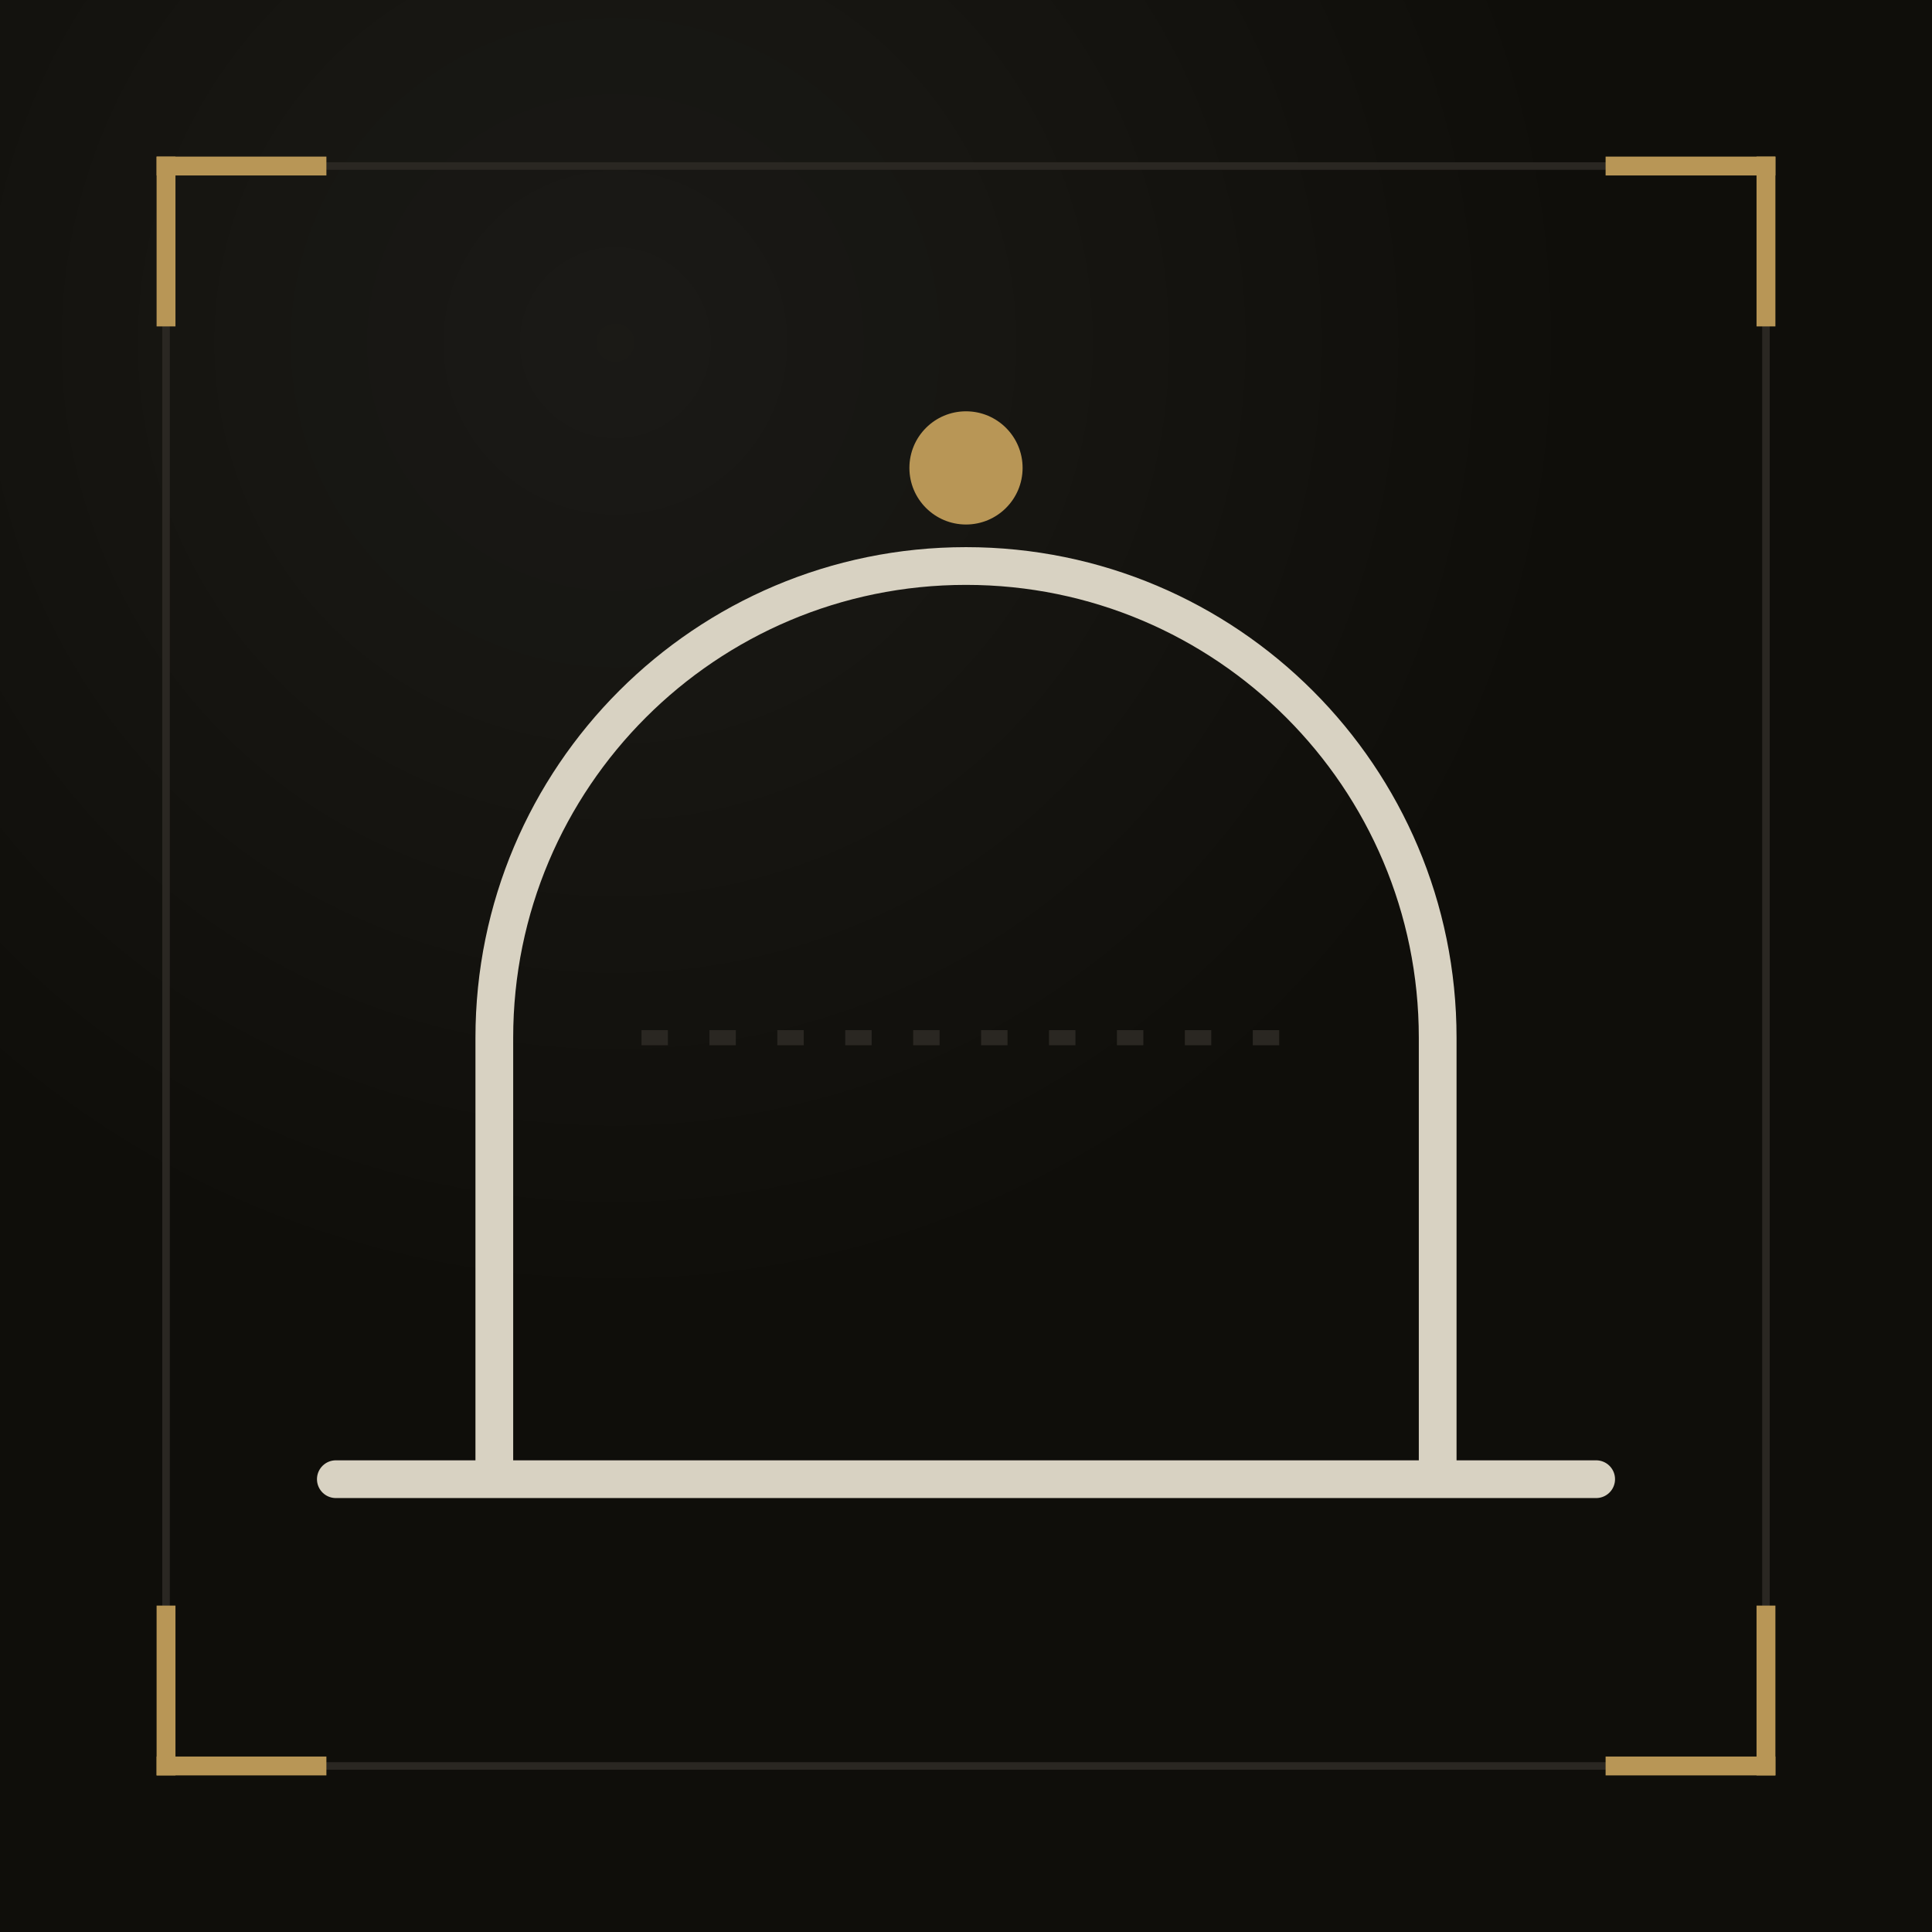
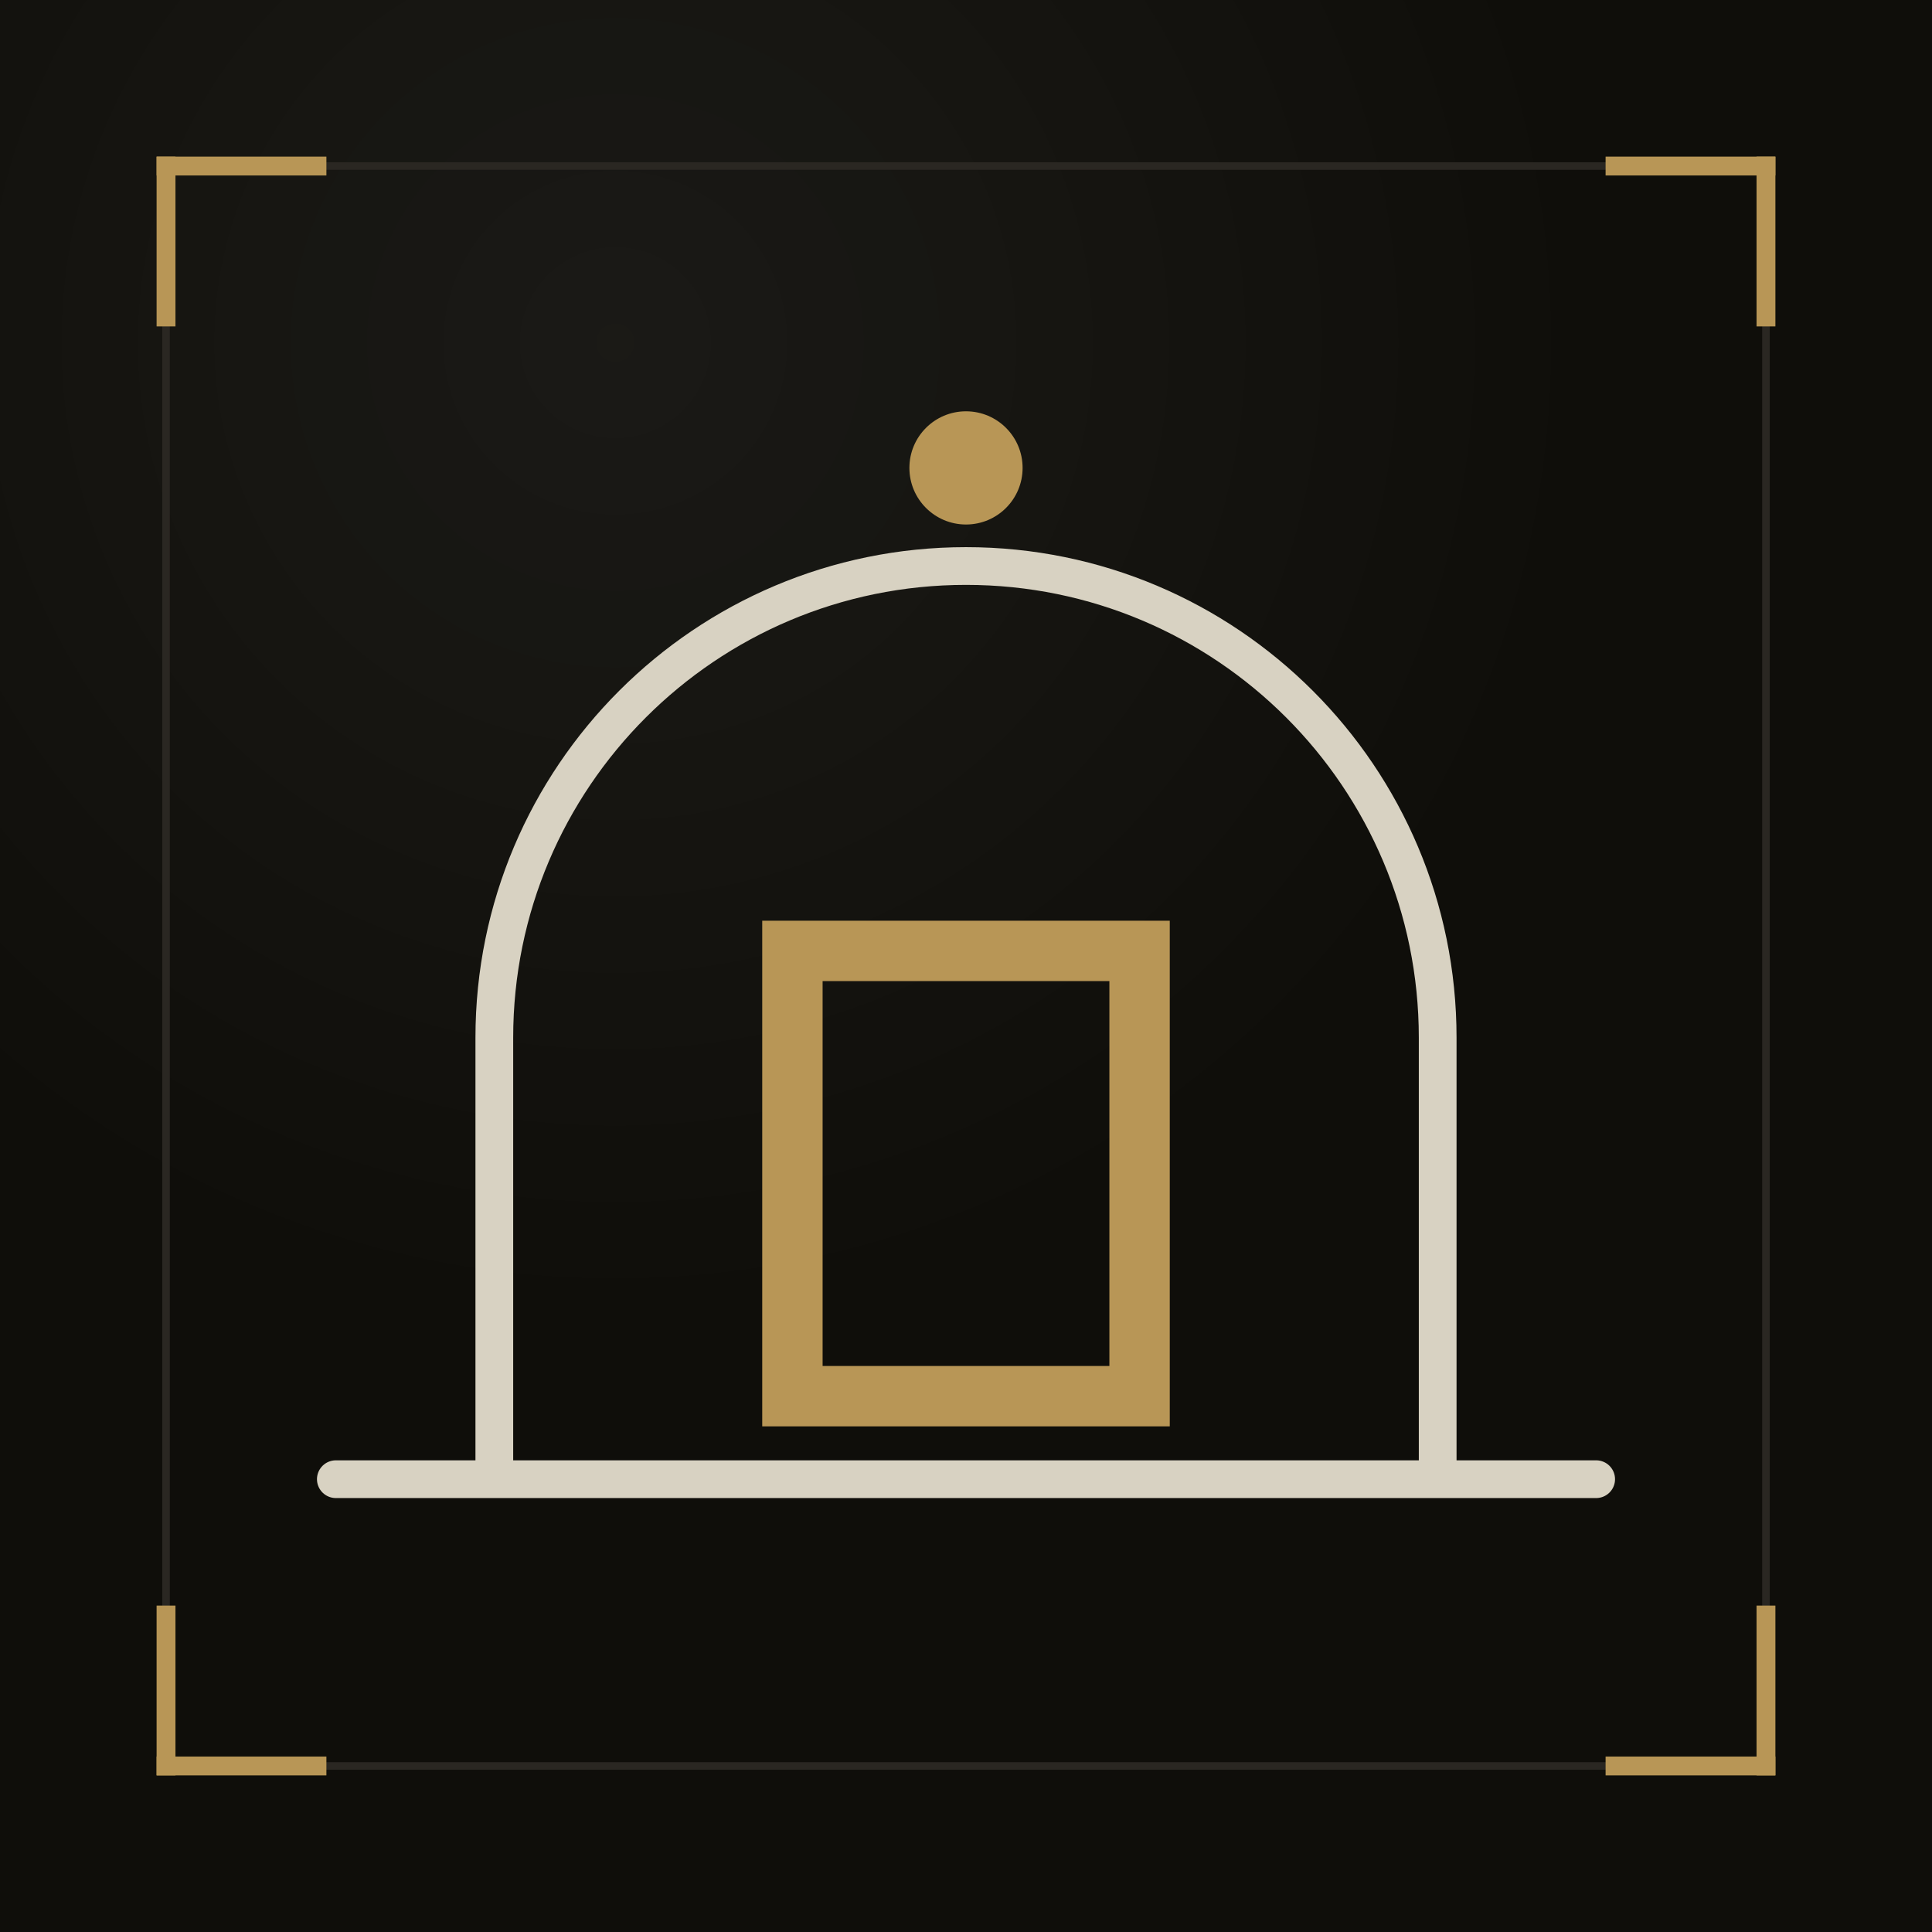
<svg xmlns="http://www.w3.org/2000/svg" viewBox="0 0 512 512" width="512" height="512">
  <defs>
    <radialGradient id="glow" cx="32%" cy="18%">
      <stop offset="0" stop-color="#ffffff" stop-opacity="0.05" />
      <stop offset="1" stop-color="#ffffff" stop-opacity="0" />
    </radialGradient>
  </defs>
  <rect width="512" height="512" fill="#0f0e0a" />
  <rect width="512" height="512" fill="url(#glow)" />
  <rect x="44" y="44" width="424" height="424" fill="none" stroke="#2a2722" stroke-width="2" />
  <g stroke="#b89656" stroke-width="5" stroke-linecap="square">
    <line x1="44" y1="44" x2="84" y2="44" />
    <line x1="44" y1="44" x2="44" y2="84" />
    <line x1="468" y1="44" x2="428" y2="44" />
    <line x1="468" y1="44" x2="468" y2="84" />
    <line x1="44" y1="468" x2="84" y2="468" />
    <line x1="44" y1="468" x2="44" y2="428" />
    <line x1="468" y1="468" x2="428" y2="468" />
    <line x1="468" y1="468" x2="468" y2="428" />
  </g>
  <path d="M131 392 V275 A125 125 0 0 1 381 275 V392" fill="none" stroke="#d8d2c2" stroke-width="10" stroke-linejoin="round" />
  <line x1="89" y1="392" x2="423" y2="392" stroke="#d8d2c2" stroke-width="10" stroke-linecap="round" />
  <circle cx="256" cy="124" r="15" fill="#b89656" />
-   <line x1="170" y1="275" x2="342" y2="275" stroke="#2a2722" stroke-width="4" stroke-dasharray="7 11" />
+   <rect x="210" y="252" width="92" height="118" fill="none" stroke="#b89656" stroke-width="16" />
</svg>
